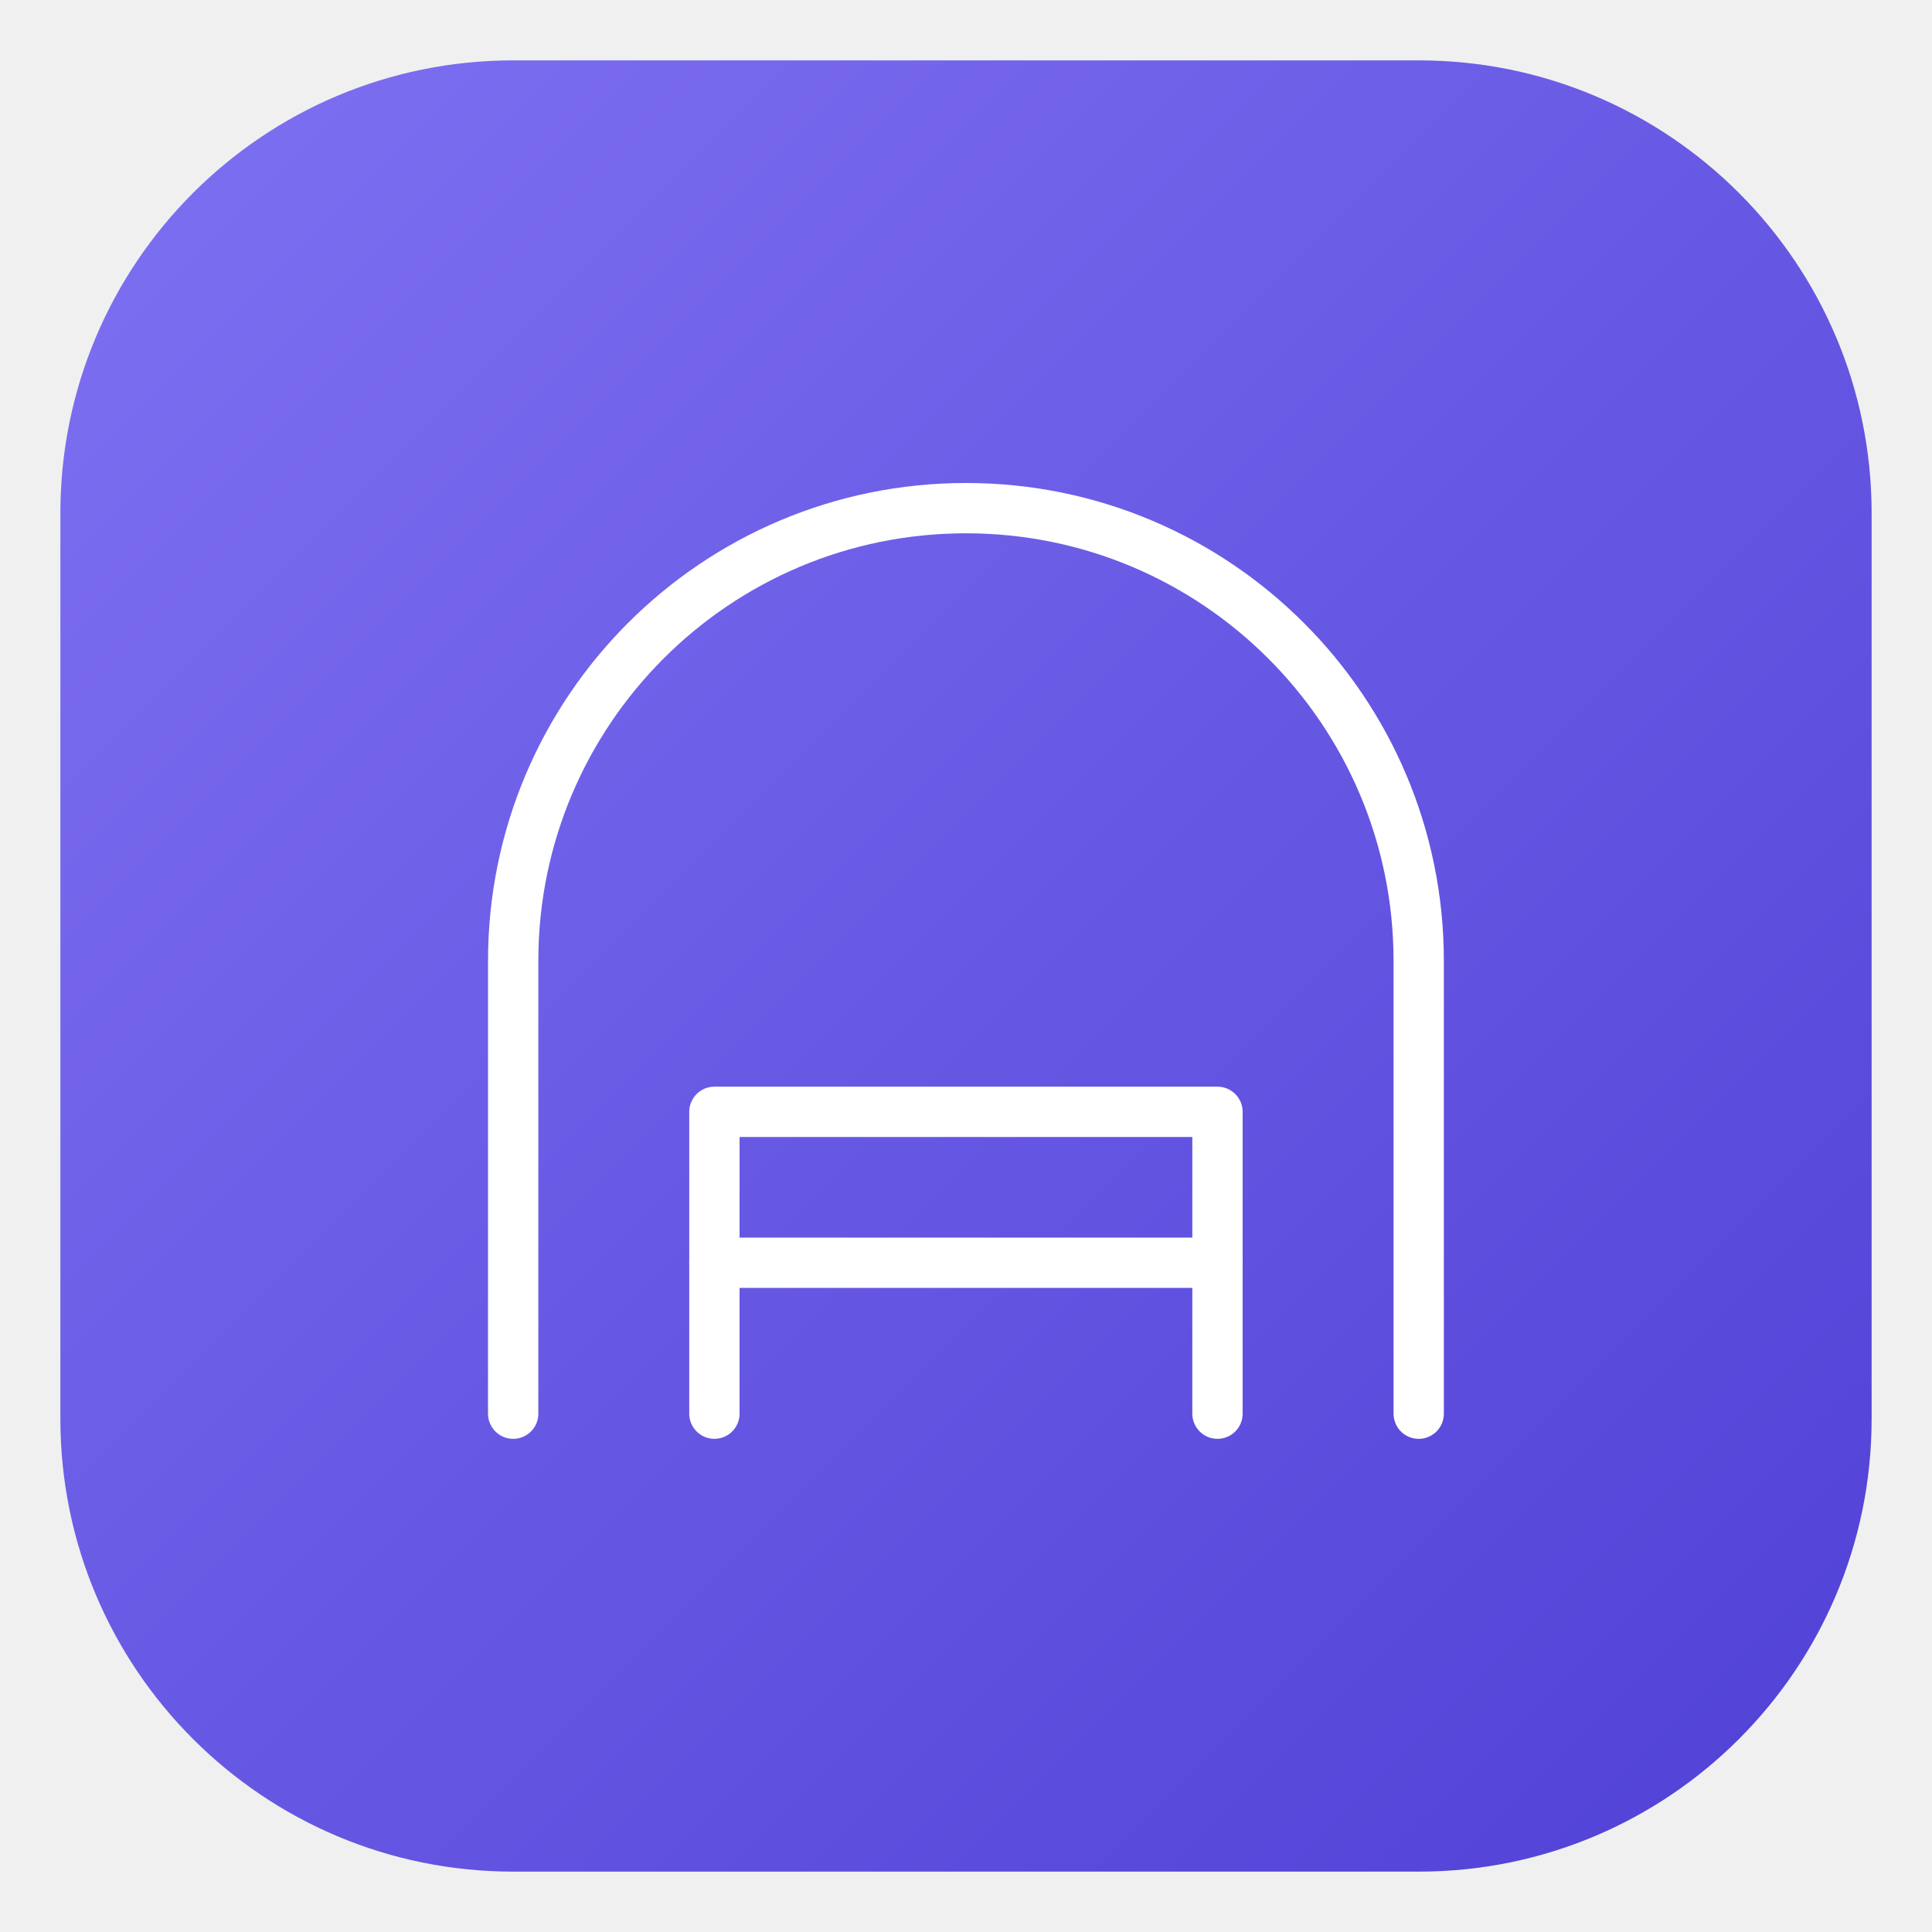
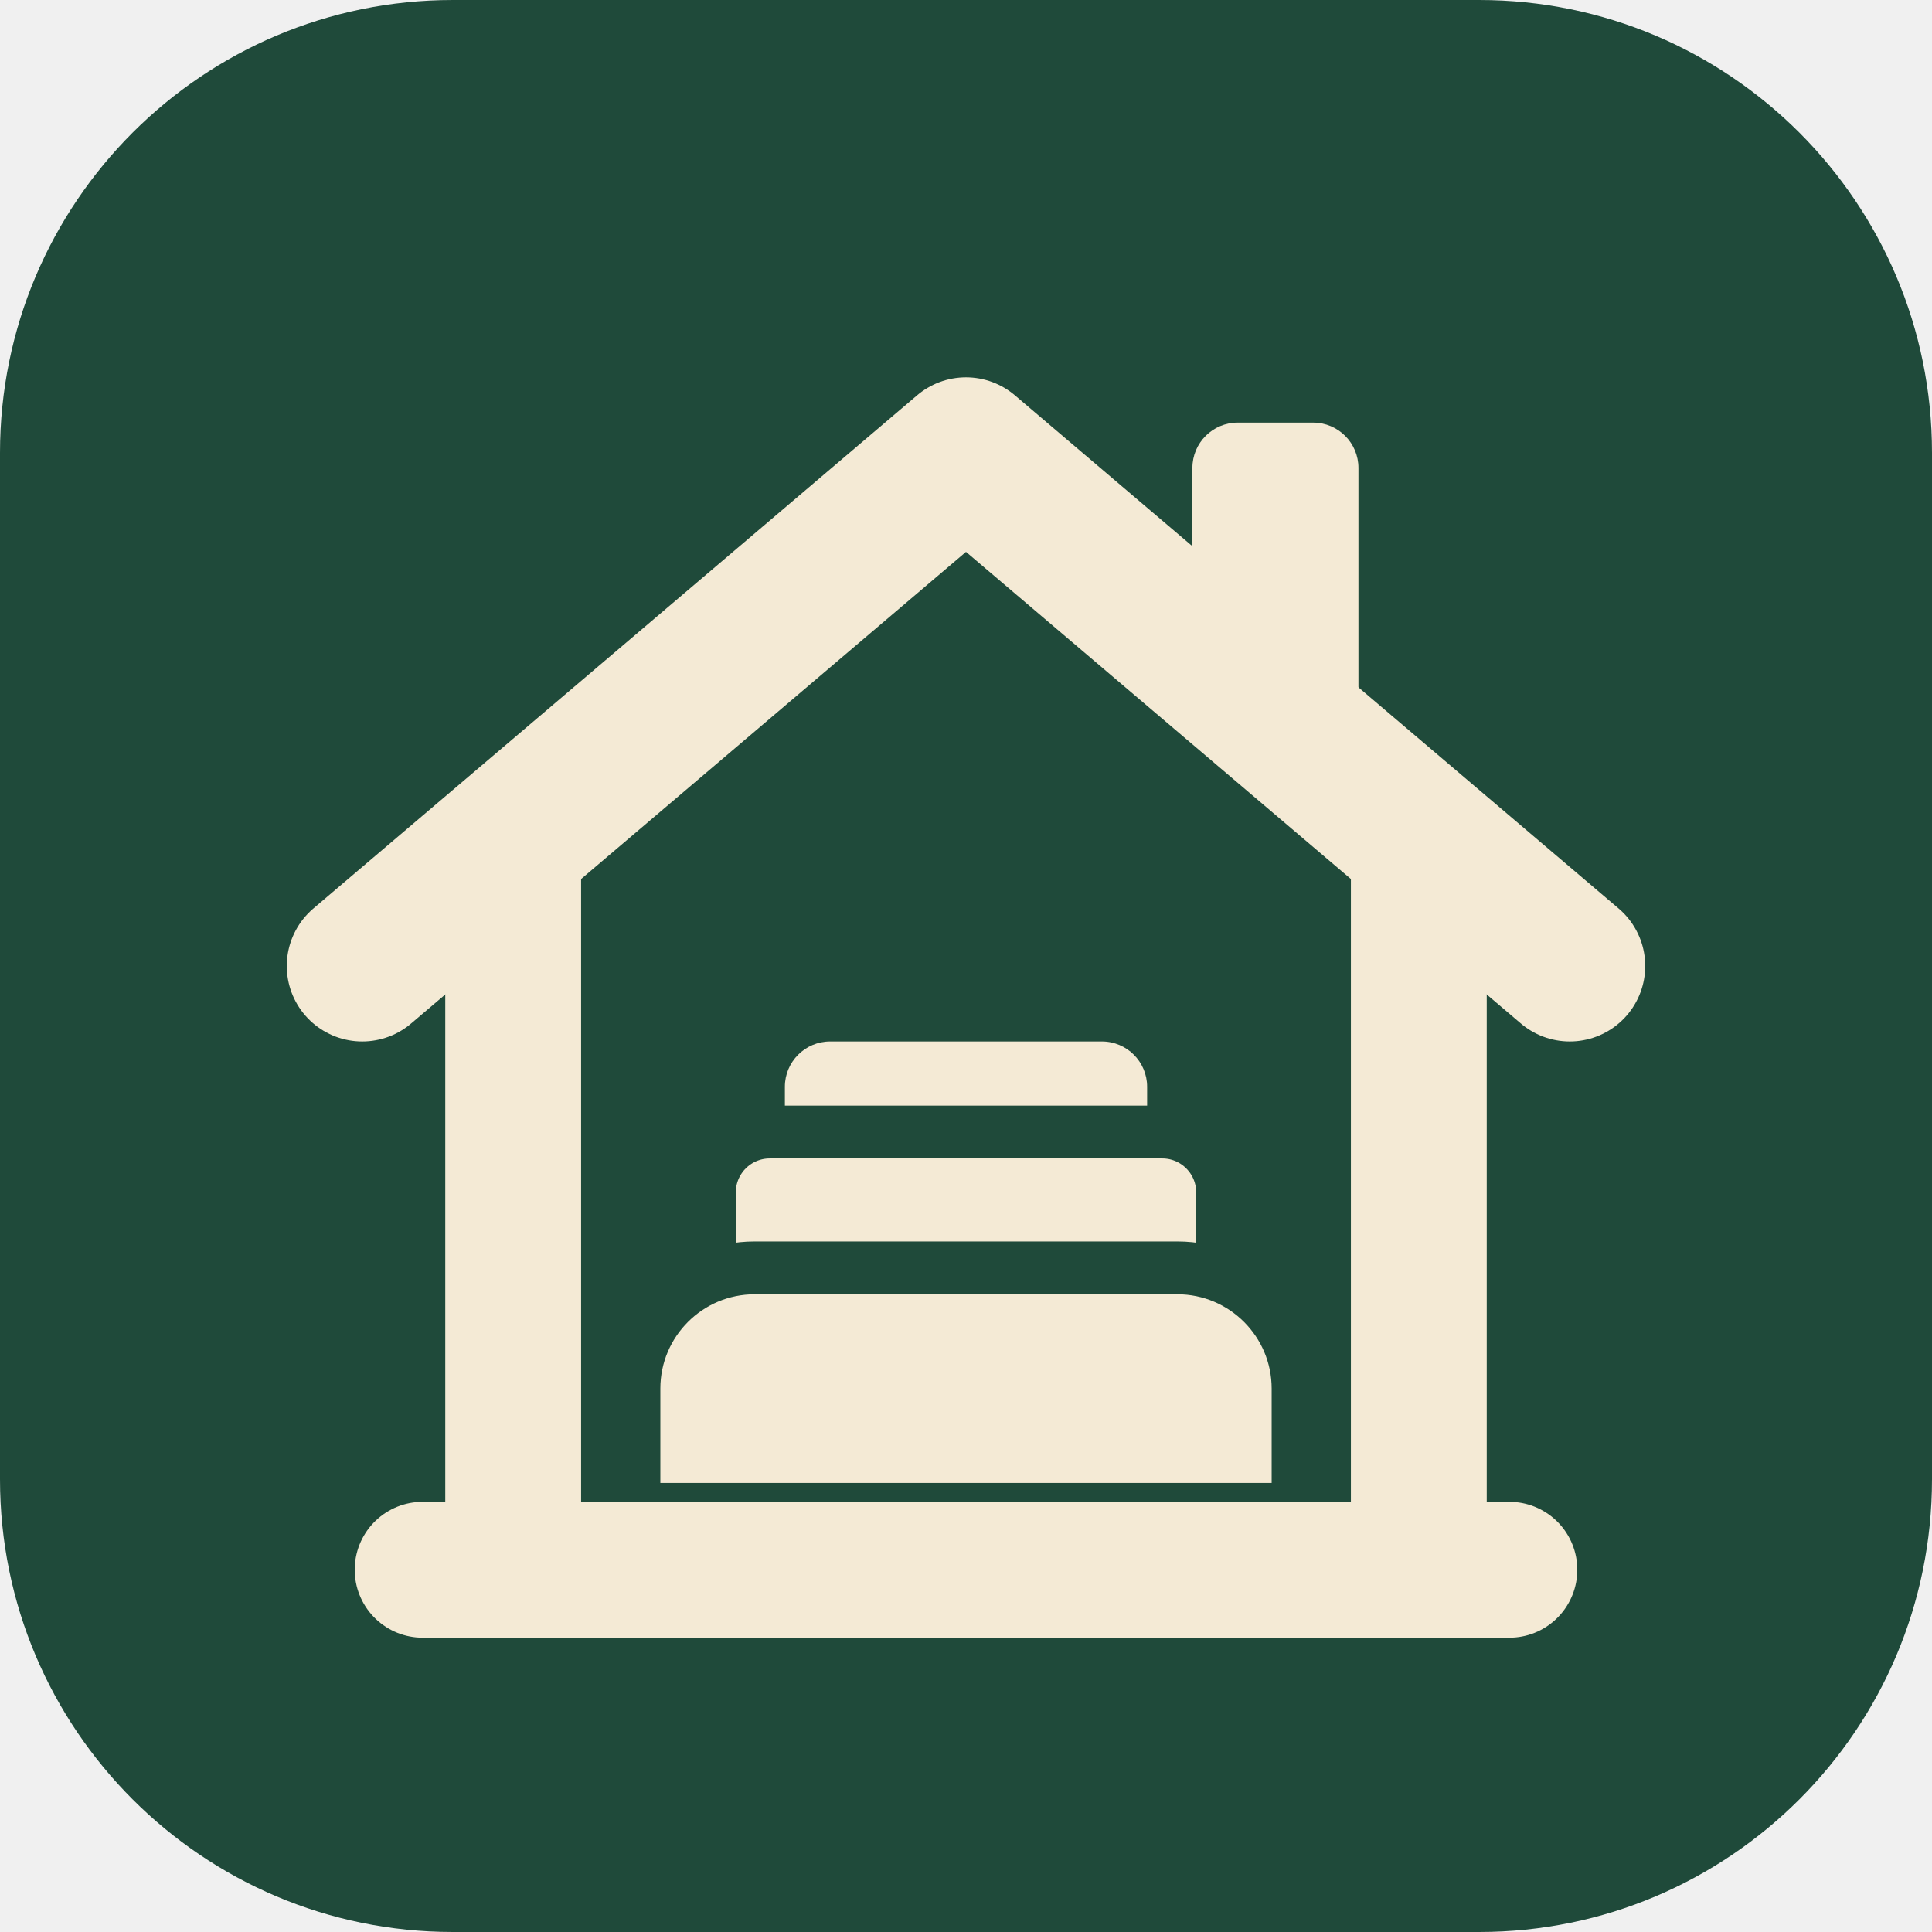
<svg xmlns="http://www.w3.org/2000/svg" viewBox="0 0 128 128" width="128" height="128">
-   <defs>
-     <linearGradient id="bg" x1="0" y1="0" x2="1" y2="1">
-       <stop offset="0" stop-color="#7f71f2" />
-       <stop offset="1" stop-color="#5040d6" />
-     </linearGradient>
-   </defs>
-   <rect x="4" y="4" width="120" height="120" rx="30" fill="url(#bg)" />
-   <g transform="translate(24 27) scale(3.333)" fill="none" stroke="#ffffff" stroke-width="STROKE" stroke-linecap="round" stroke-linejoin="round">
-     <path d="M3 20V11a9 9 0 0 1 18 0v9" />
-     <path d="M7 20v-6h10v6" />
-     <path d="M7 17h10" />
-   </g>
+   <rect width="128" height="128" rx="30" fill="#1F4A3A" />
+   <path d="M79 45 V31 a3 3 0 0 1 3 -3 H87 a3 3 0 0 1 3 3 V53 Z" fill="#F4EAD5" />
+   <path d="M24 64 L64 30 L104 64" fill="none" stroke="#F4EAD5" stroke-width="10" stroke-linecap="round" stroke-linejoin="round" />
+   <path d="M52 77 V72 a3 3 0 0 1 3 -3 H73 a3 3 0 0 1 3 3 V77 Z" fill="#F4EAD5" />
+   <path d="M47 85 V79 a4 4 0 0 1 4 -4 H77 a4 4 0 0 1 4 4 V85 Z" fill="#F4EAD5" stroke="#1F4A3A" stroke-width="3.5" />
+   <path d="M42 100 V92 a8 8 0 0 1 8 -8 H78 a8 8 0 0 1 8 8 V100 Z" fill="#F4EAD5" stroke="#1F4A3A" stroke-width="3.5" />
+   <path d="M34 58 V104 M94 58 V104 M28 104 H100" fill="none" stroke="#F4EAD5" stroke-width="9" stroke-linecap="round" />
</svg>
